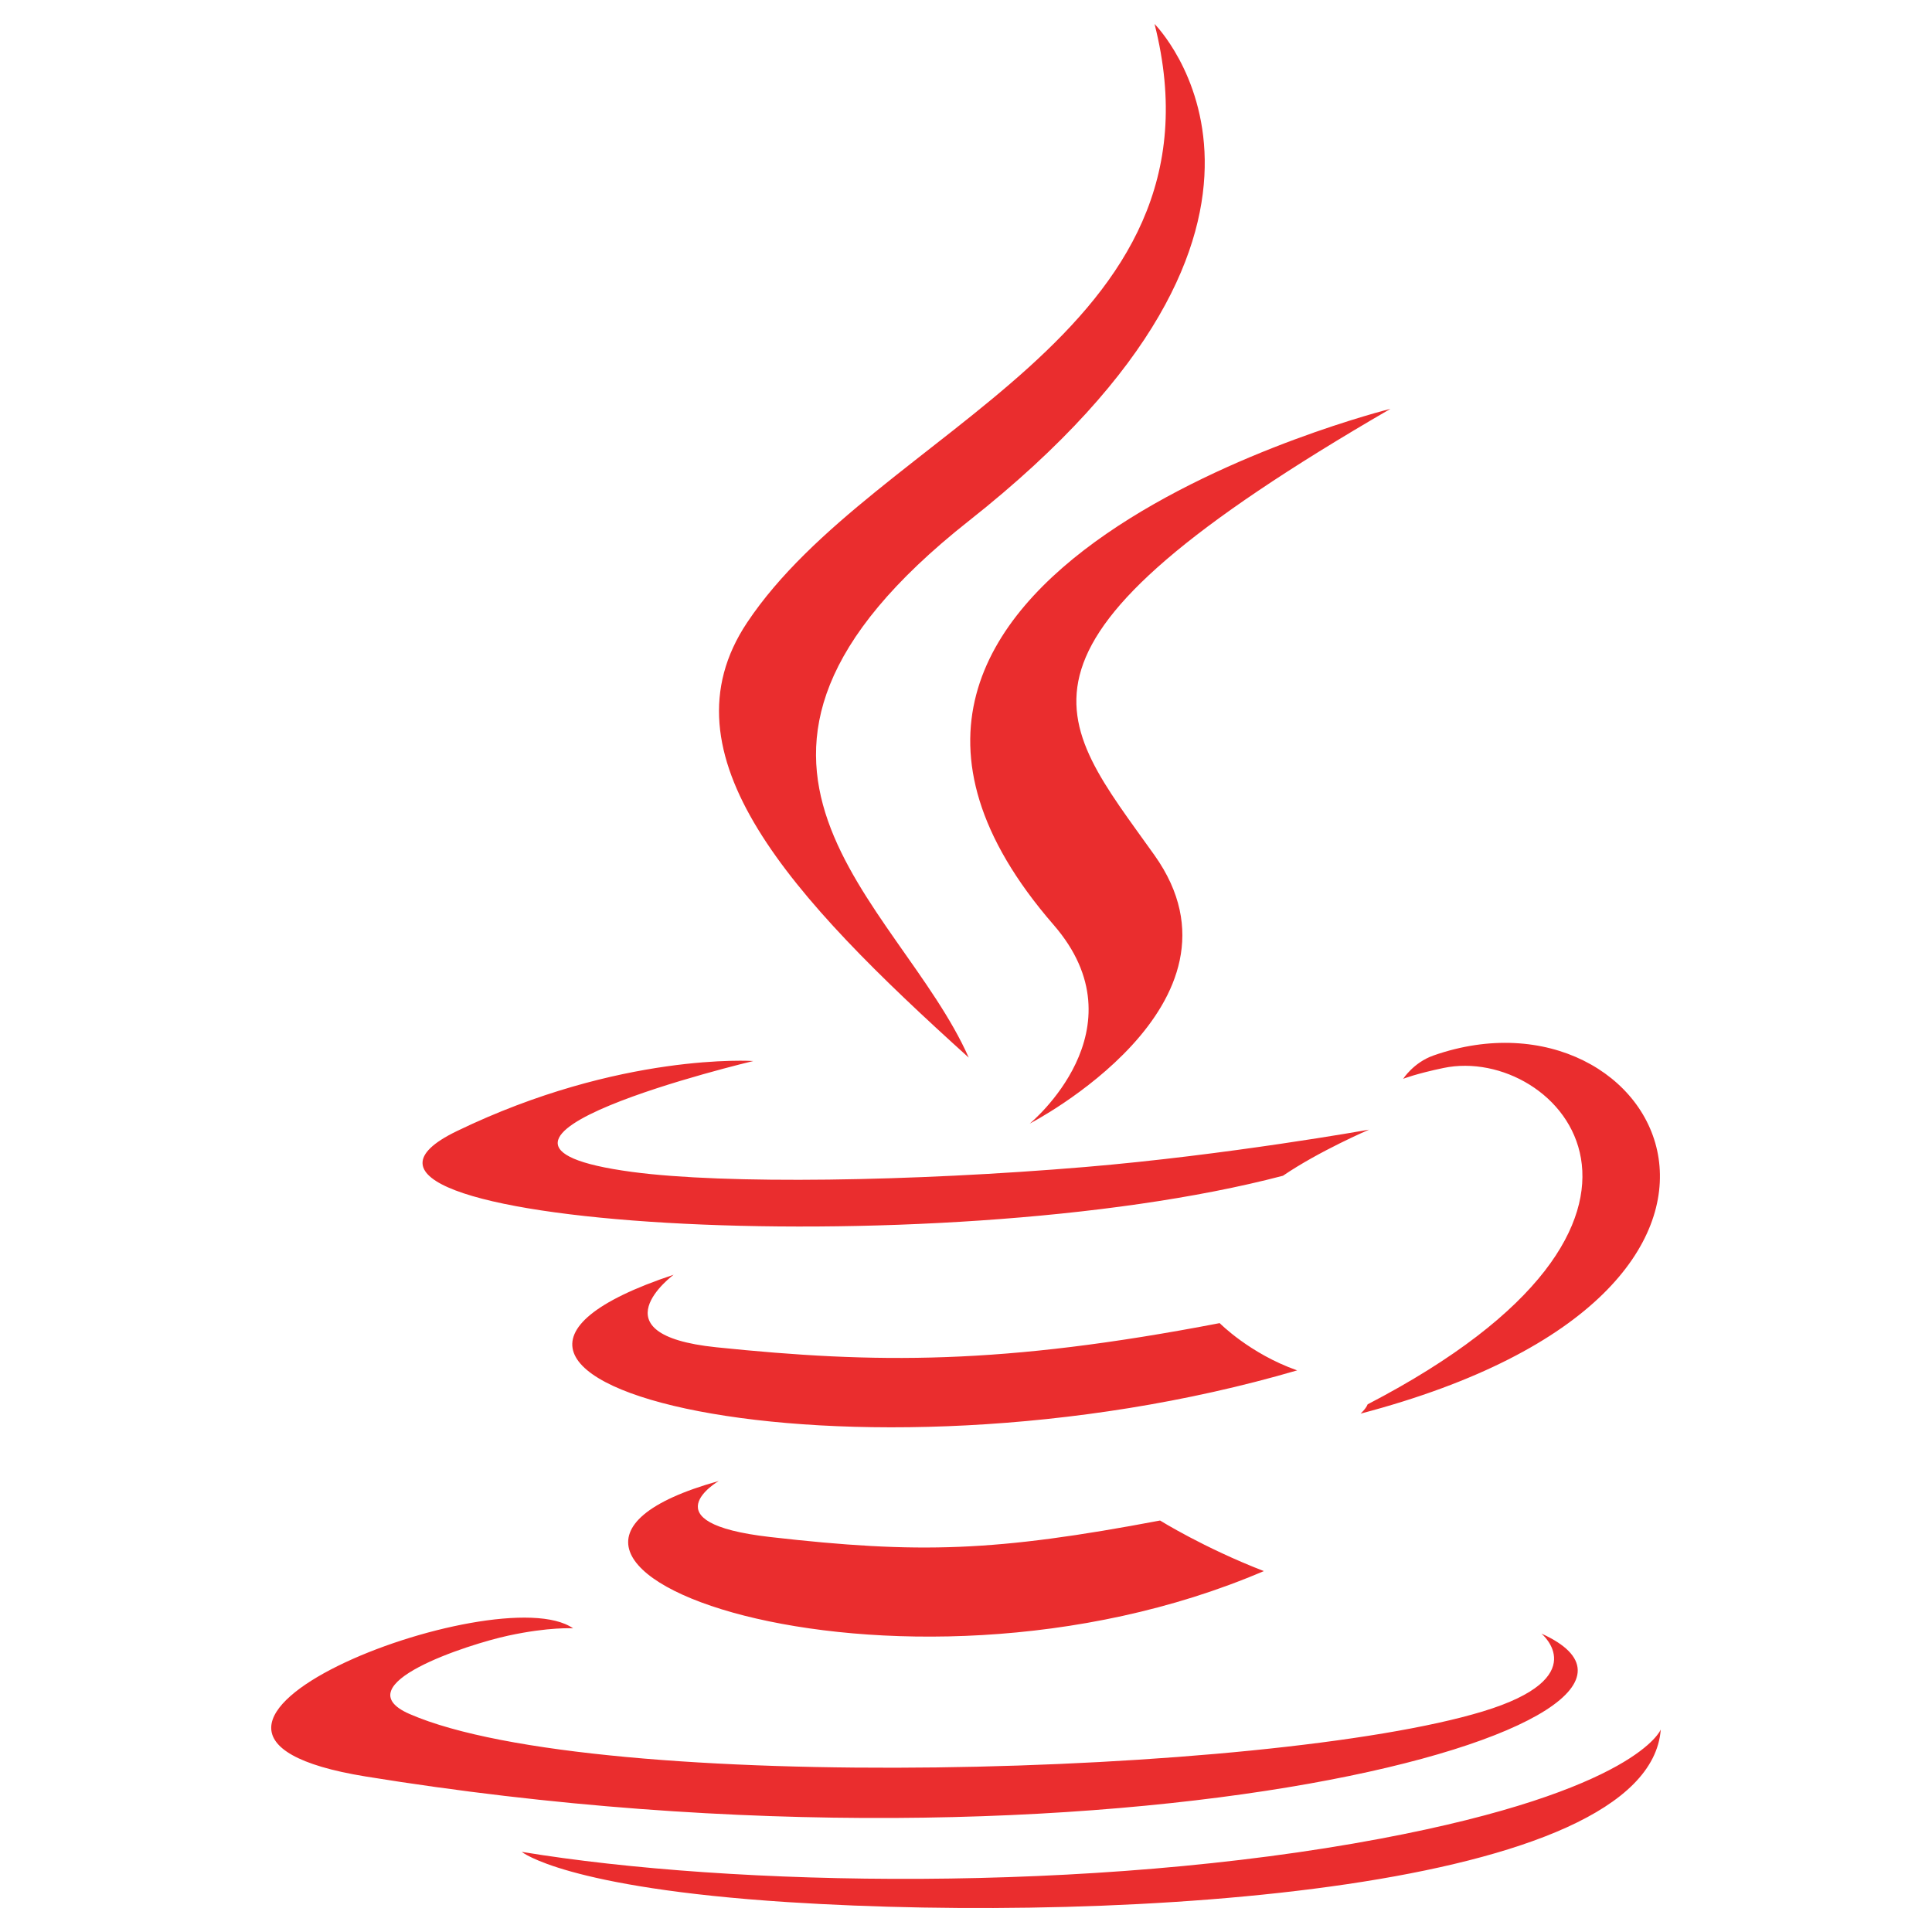
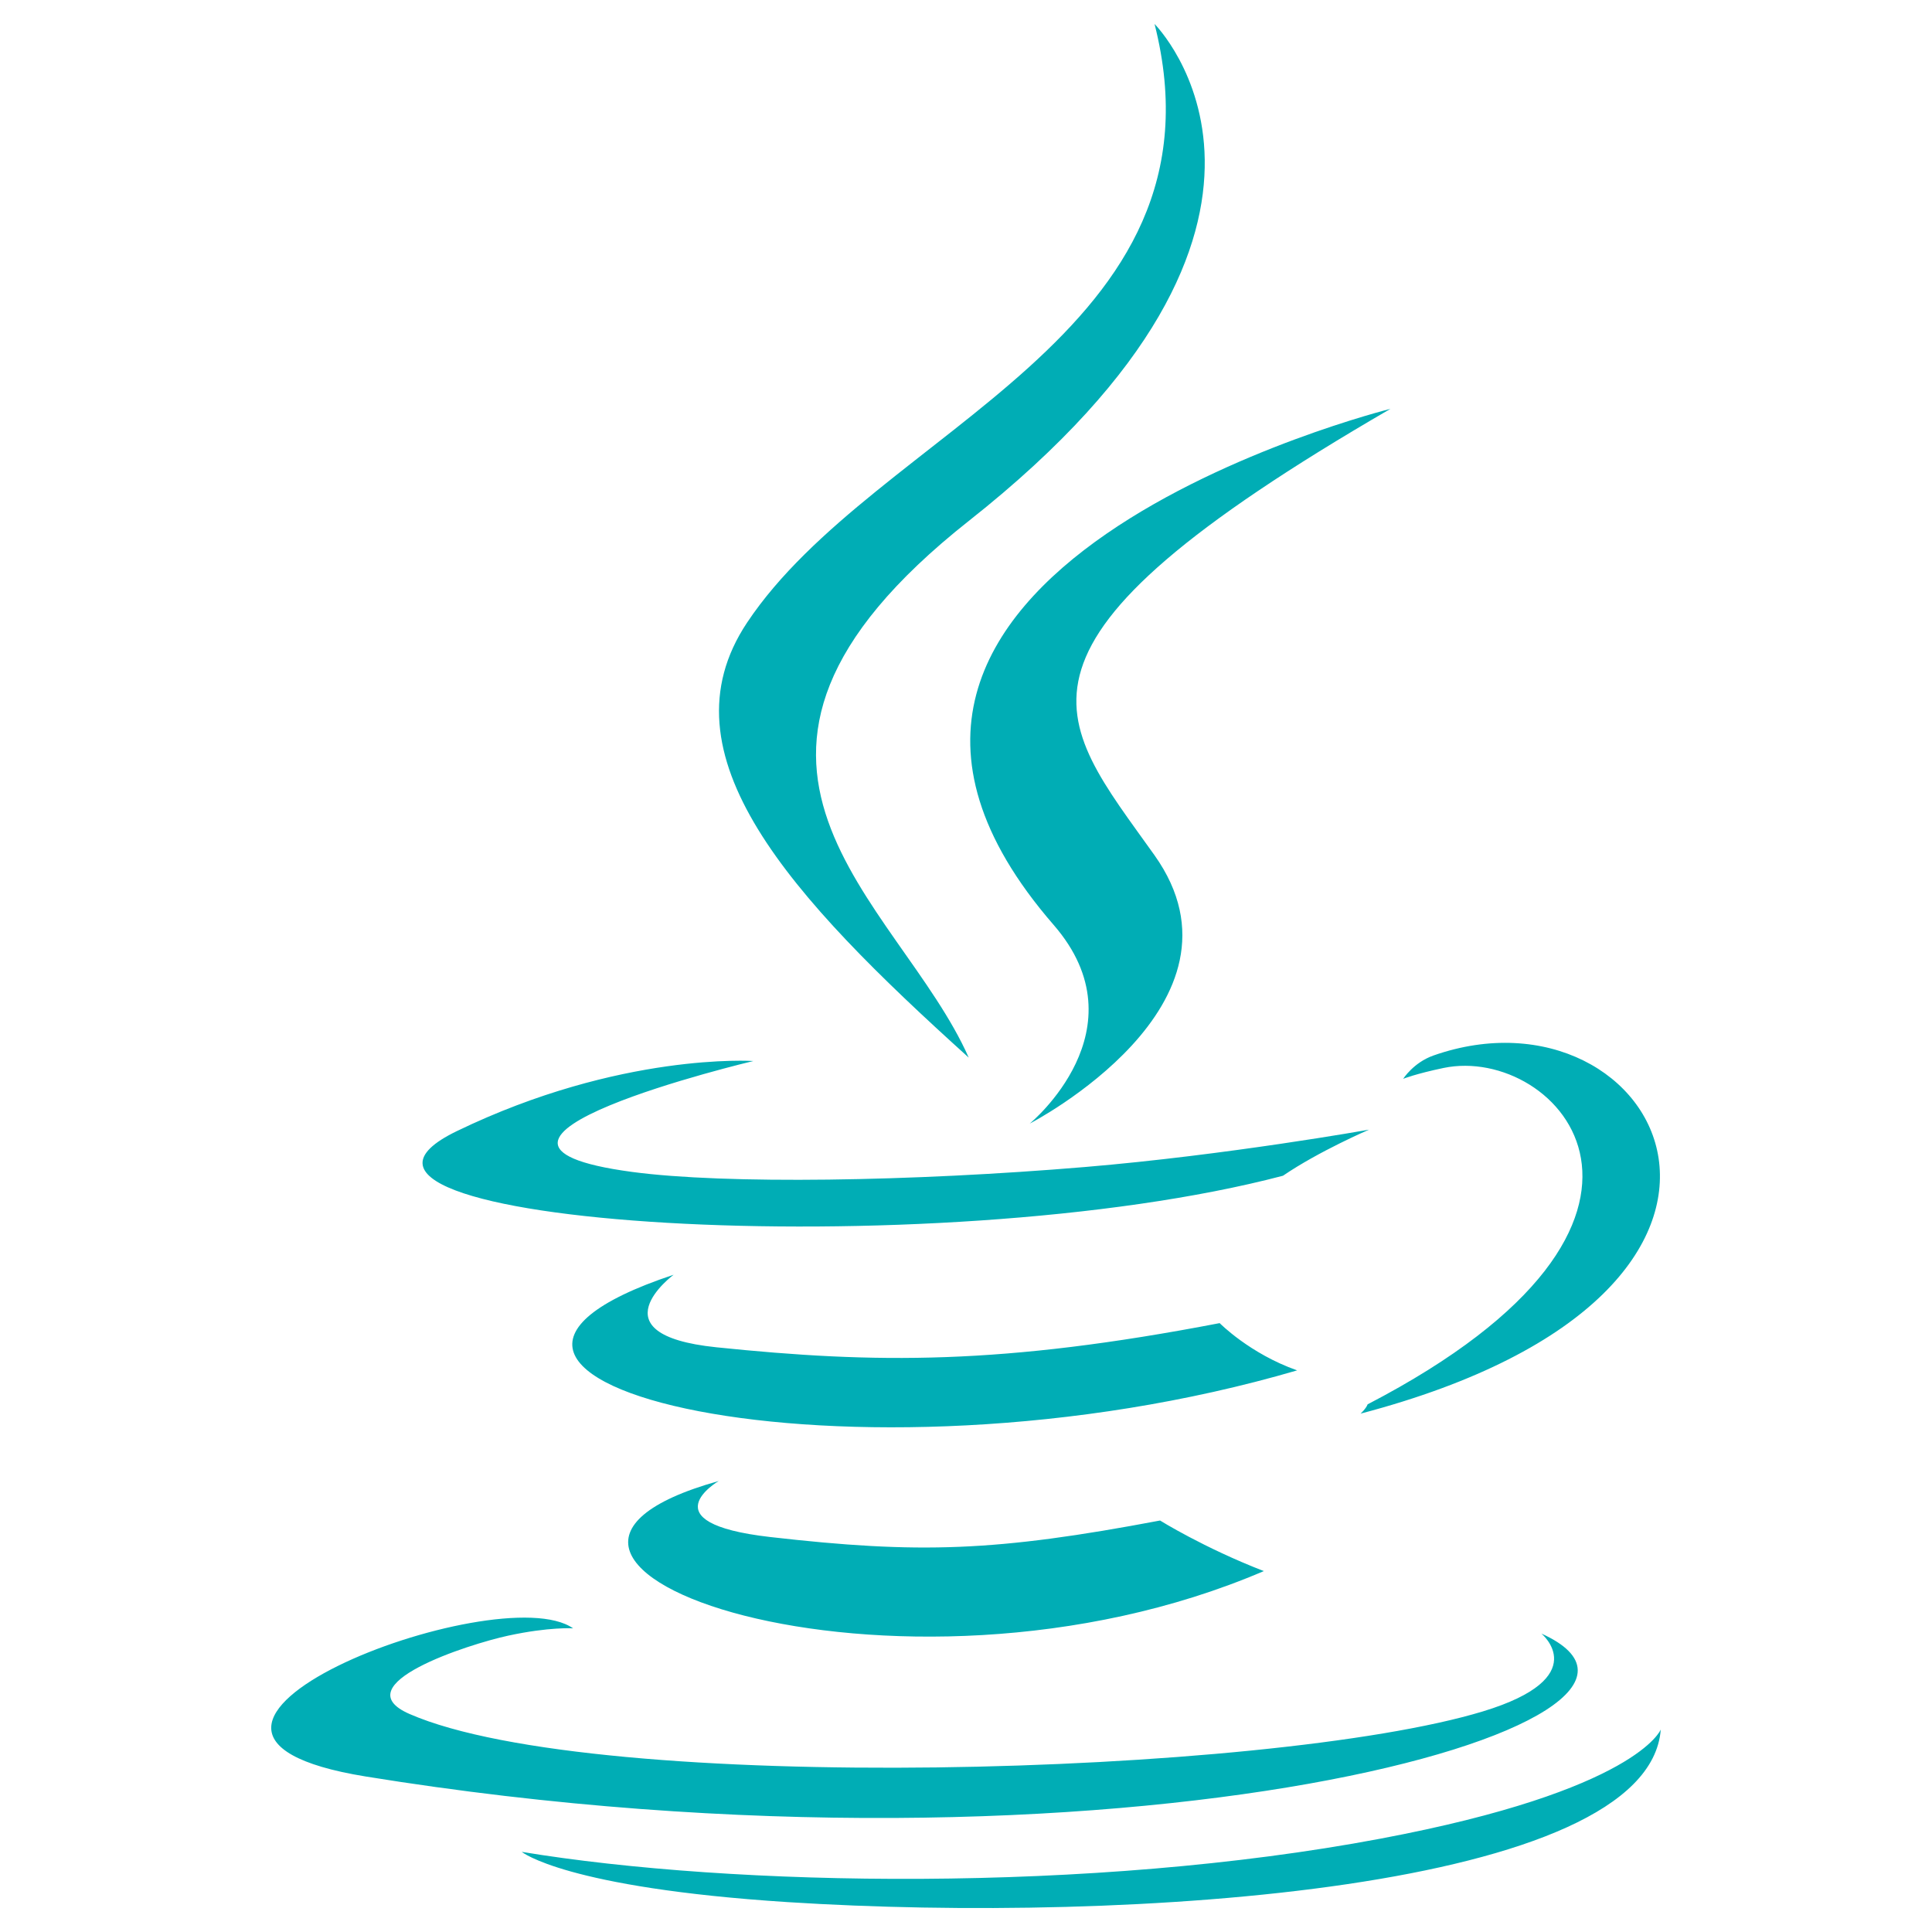
<svg xmlns="http://www.w3.org/2000/svg" viewBox="0 0 128 128">
-   <path fill="#EA2D2E" d="M47.617 98.12c-19.192 5.362 11.677 16.439 36.115 5.969-4.003-1.556-6.874-3.351-6.874-3.351-10.897 2.06-15.952 2.222-25.844 1.092-8.164-.935-3.397-3.71-3.397-3.71zm33.189-10.46c-14.444 2.779-22.787 2.69-33.354 1.6-8.171-.845-2.822-4.805-2.822-4.805-21.137 7.016 11.767 14.977 41.309 6.336-3.14-1.106-5.133-3.131-5.133-3.131zm11.319-60.575c.001 0-42.731 10.669-22.323 34.187 6.024 6.935-1.58 13.17-1.58 13.17s15.289-7.891 8.269-17.777c-6.559-9.215-11.587-13.793 15.634-29.58zm9.998 81.144s3.529 2.91-3.888 5.159c-14.102 4.272-58.706 5.56-71.095.171-4.45-1.938 3.899-4.625 6.526-5.192 2.739-.593 4.303-.485 4.303-.485-4.952-3.487-32.013 6.85-13.742 9.815 49.821 8.076 90.817-3.637 77.896-9.468zM85 77.896c2.395-1.634 5.703-3.053 5.703-3.053s-9.424 1.685-18.813 2.474c-11.494.964-23.823 1.154-30.012.326-14.652-1.959 8.033-7.348 8.033-7.348s-8.812-.596-19.644 4.644C17.455 81.134 61.958 83.958 85 77.896zm5.609 15.145c-.108.29-.468.616-.468.616 31.273-8.221 19.775-28.979 4.822-23.725-1.312.464-2 1.543-2 1.543s.829-.334 2.678-.72c7.559-1.575 18.389 10.119-5.032 22.286zM64.181 70.069c-4.614-10.429-20.26-19.553.007-35.559C89.459 14.563 76.492 1.587 76.492 1.587c5.23 20.608-18.451 26.833-26.999 39.667-5.821 8.745 2.857 18.142 14.688 28.815zm27.274 51.748c-19.187 3.612-42.854 3.191-56.887.874 0 0 2.874 2.38 17.646 3.331 22.476 1.437 57-.8 57.816-11.436.001 0-1.57 4.032-18.575 7.231z" />
+   <path fill="#00ADB5" d="M47.617 98.12c-19.192 5.362 11.677 16.439 36.115 5.969-4.003-1.556-6.874-3.351-6.874-3.351-10.897 2.06-15.952 2.222-25.844 1.092-8.164-.935-3.397-3.71-3.397-3.71zm33.189-10.46c-14.444 2.779-22.787 2.69-33.354 1.6-8.171-.845-2.822-4.805-2.822-4.805-21.137 7.016 11.767 14.977 41.309 6.336-3.14-1.106-5.133-3.131-5.133-3.131zm11.319-60.575c.001 0-42.731 10.669-22.323 34.187 6.024 6.935-1.58 13.17-1.58 13.17s15.289-7.891 8.269-17.777c-6.559-9.215-11.587-13.793 15.634-29.58zm9.998 81.144s3.529 2.91-3.888 5.159c-14.102 4.272-58.706 5.56-71.095.171-4.45-1.938 3.899-4.625 6.526-5.192 2.739-.593 4.303-.485 4.303-.485-4.952-3.487-32.013 6.85-13.742 9.815 49.821 8.076 90.817-3.637 77.896-9.468zM85 77.896c2.395-1.634 5.703-3.053 5.703-3.053s-9.424 1.685-18.813 2.474c-11.494.964-23.823 1.154-30.012.326-14.652-1.959 8.033-7.348 8.033-7.348s-8.812-.596-19.644 4.644C17.455 81.134 61.958 83.958 85 77.896zm5.609 15.145c-.108.29-.468.616-.468.616 31.273-8.221 19.775-28.979 4.822-23.725-1.312.464-2 1.543-2 1.543s.829-.334 2.678-.72c7.559-1.575 18.389 10.119-5.032 22.286zM64.181 70.069c-4.614-10.429-20.26-19.553.007-35.559C89.459 14.563 76.492 1.587 76.492 1.587c5.23 20.608-18.451 26.833-26.999 39.667-5.821 8.745 2.857 18.142 14.688 28.815zm27.274 51.748c-19.187 3.612-42.854 3.191-56.887.874 0 0 2.874 2.38 17.646 3.331 22.476 1.437 57-.8 57.816-11.436.001 0-1.57 4.032-18.575 7.231z" />
</svg>
